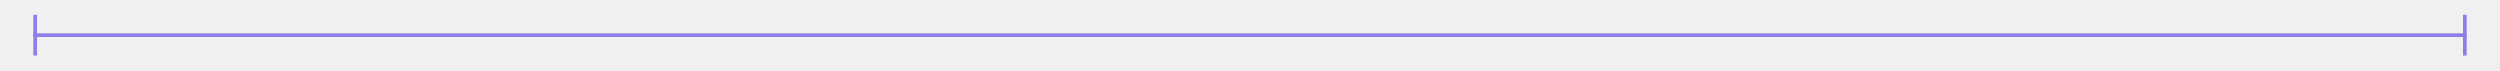
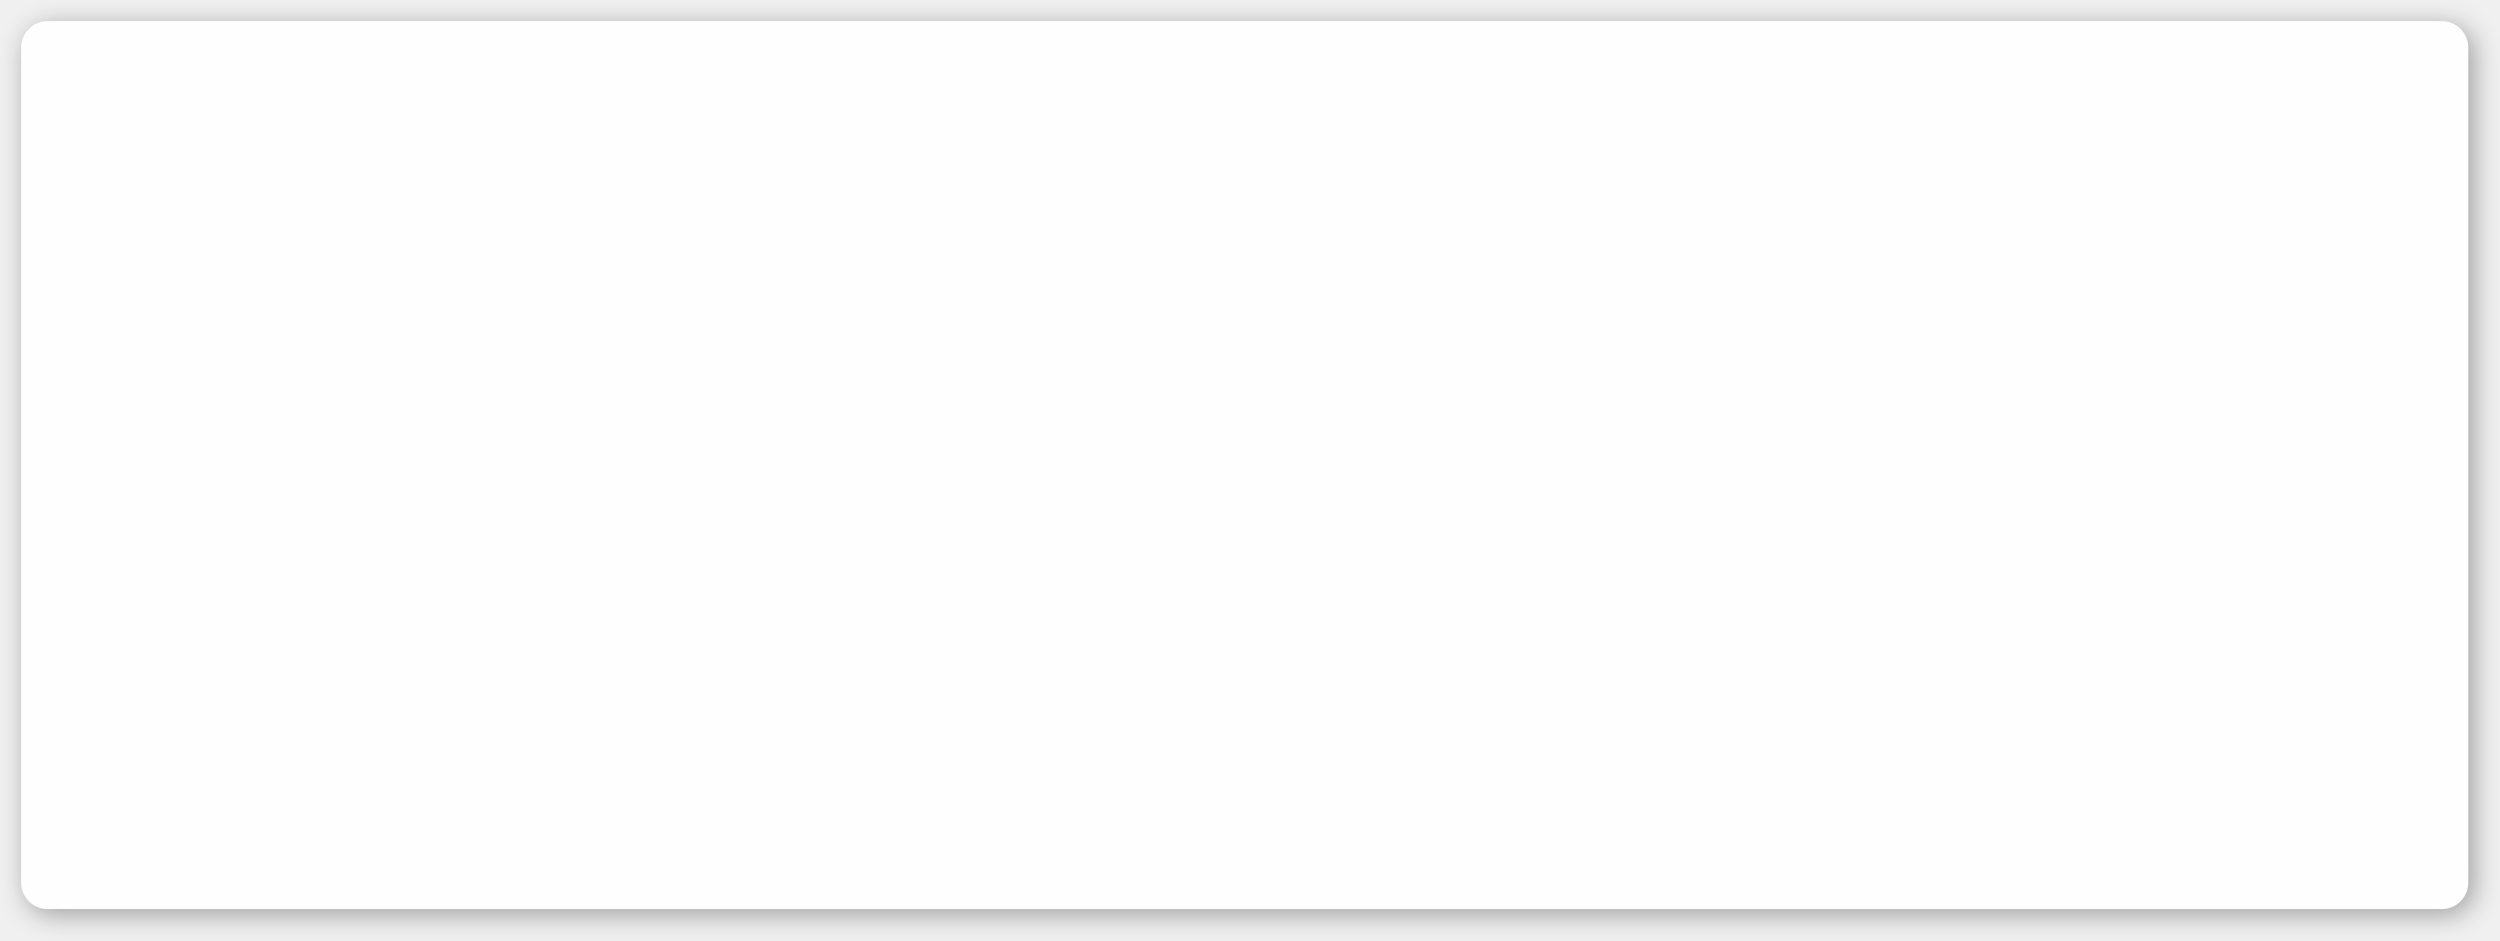
- <svg xmlns="http://www.w3.org/2000/svg" version="1.1" width="675px" height="19px">
-   <g transform="matrix(1 0 0 1 -1102 -396 )">
-     <path d="M 1112 411  L 1112 400  L 1111 400  L 1111 411  L 1112 411  Z M 1767 400  L 1767 411  L 1768 411  L 1768 400  L 1767 400  Z " fill-rule="nonzero" fill="#8f7ee7" stroke="none" />
-     <path d="M 1111 405.5  L 1768 405.5  " stroke-width="1" stroke="#8f7ee7" fill="none" />
+ <svg xmlns="http://www.w3.org/2000/svg" xmlns:xlink="http://www.w3.org/1999/xlink" version="1.1" width="473px" height="178px">
+   <defs>
+     <filter x="544px" y="320px" width="473px" height="178px" filterUnits="userSpaceOnUse" id="filter147">
+       <feOffset dx="1" dy="1" in="SourceAlpha" result="shadowOffsetInner" />
+       <feGaussianBlur stdDeviation="2.5" in="shadowOffsetInner" result="shadowGaussian" />
+       <feComposite in2="shadowGaussian" operator="atop" in="SourceAlpha" result="shadowComposite" />
+       <feColorMatrix type="matrix" values="0 0 0 0 0  0 0 0 0 0  0 0 0 0 0  0 0 0 0.349 0  " in="shadowComposite" />
+     </filter>
+     <g id="widget148">
+       <path d="M 548 329  A 5 5 0 0 1 553 324 L 1006 324  A 5 5 0 0 1 1011 329 L 1011 487  A 5 5 0 0 1 1006 492 L 553 492  A 5 5 0 0 1 548 487 L 548 329  Z " fill-rule="nonzero" fill="#ffffff" stroke="none" fill-opacity="0.988" />
+     </g>
+   </defs>
+   <g transform="matrix(1 0 0 1 -544 -320 )">
+     <use xlink:href="#widget148" filter="url(#filter147)" />
+     <use xlink:href="#widget148" />
  </g>
</svg>
